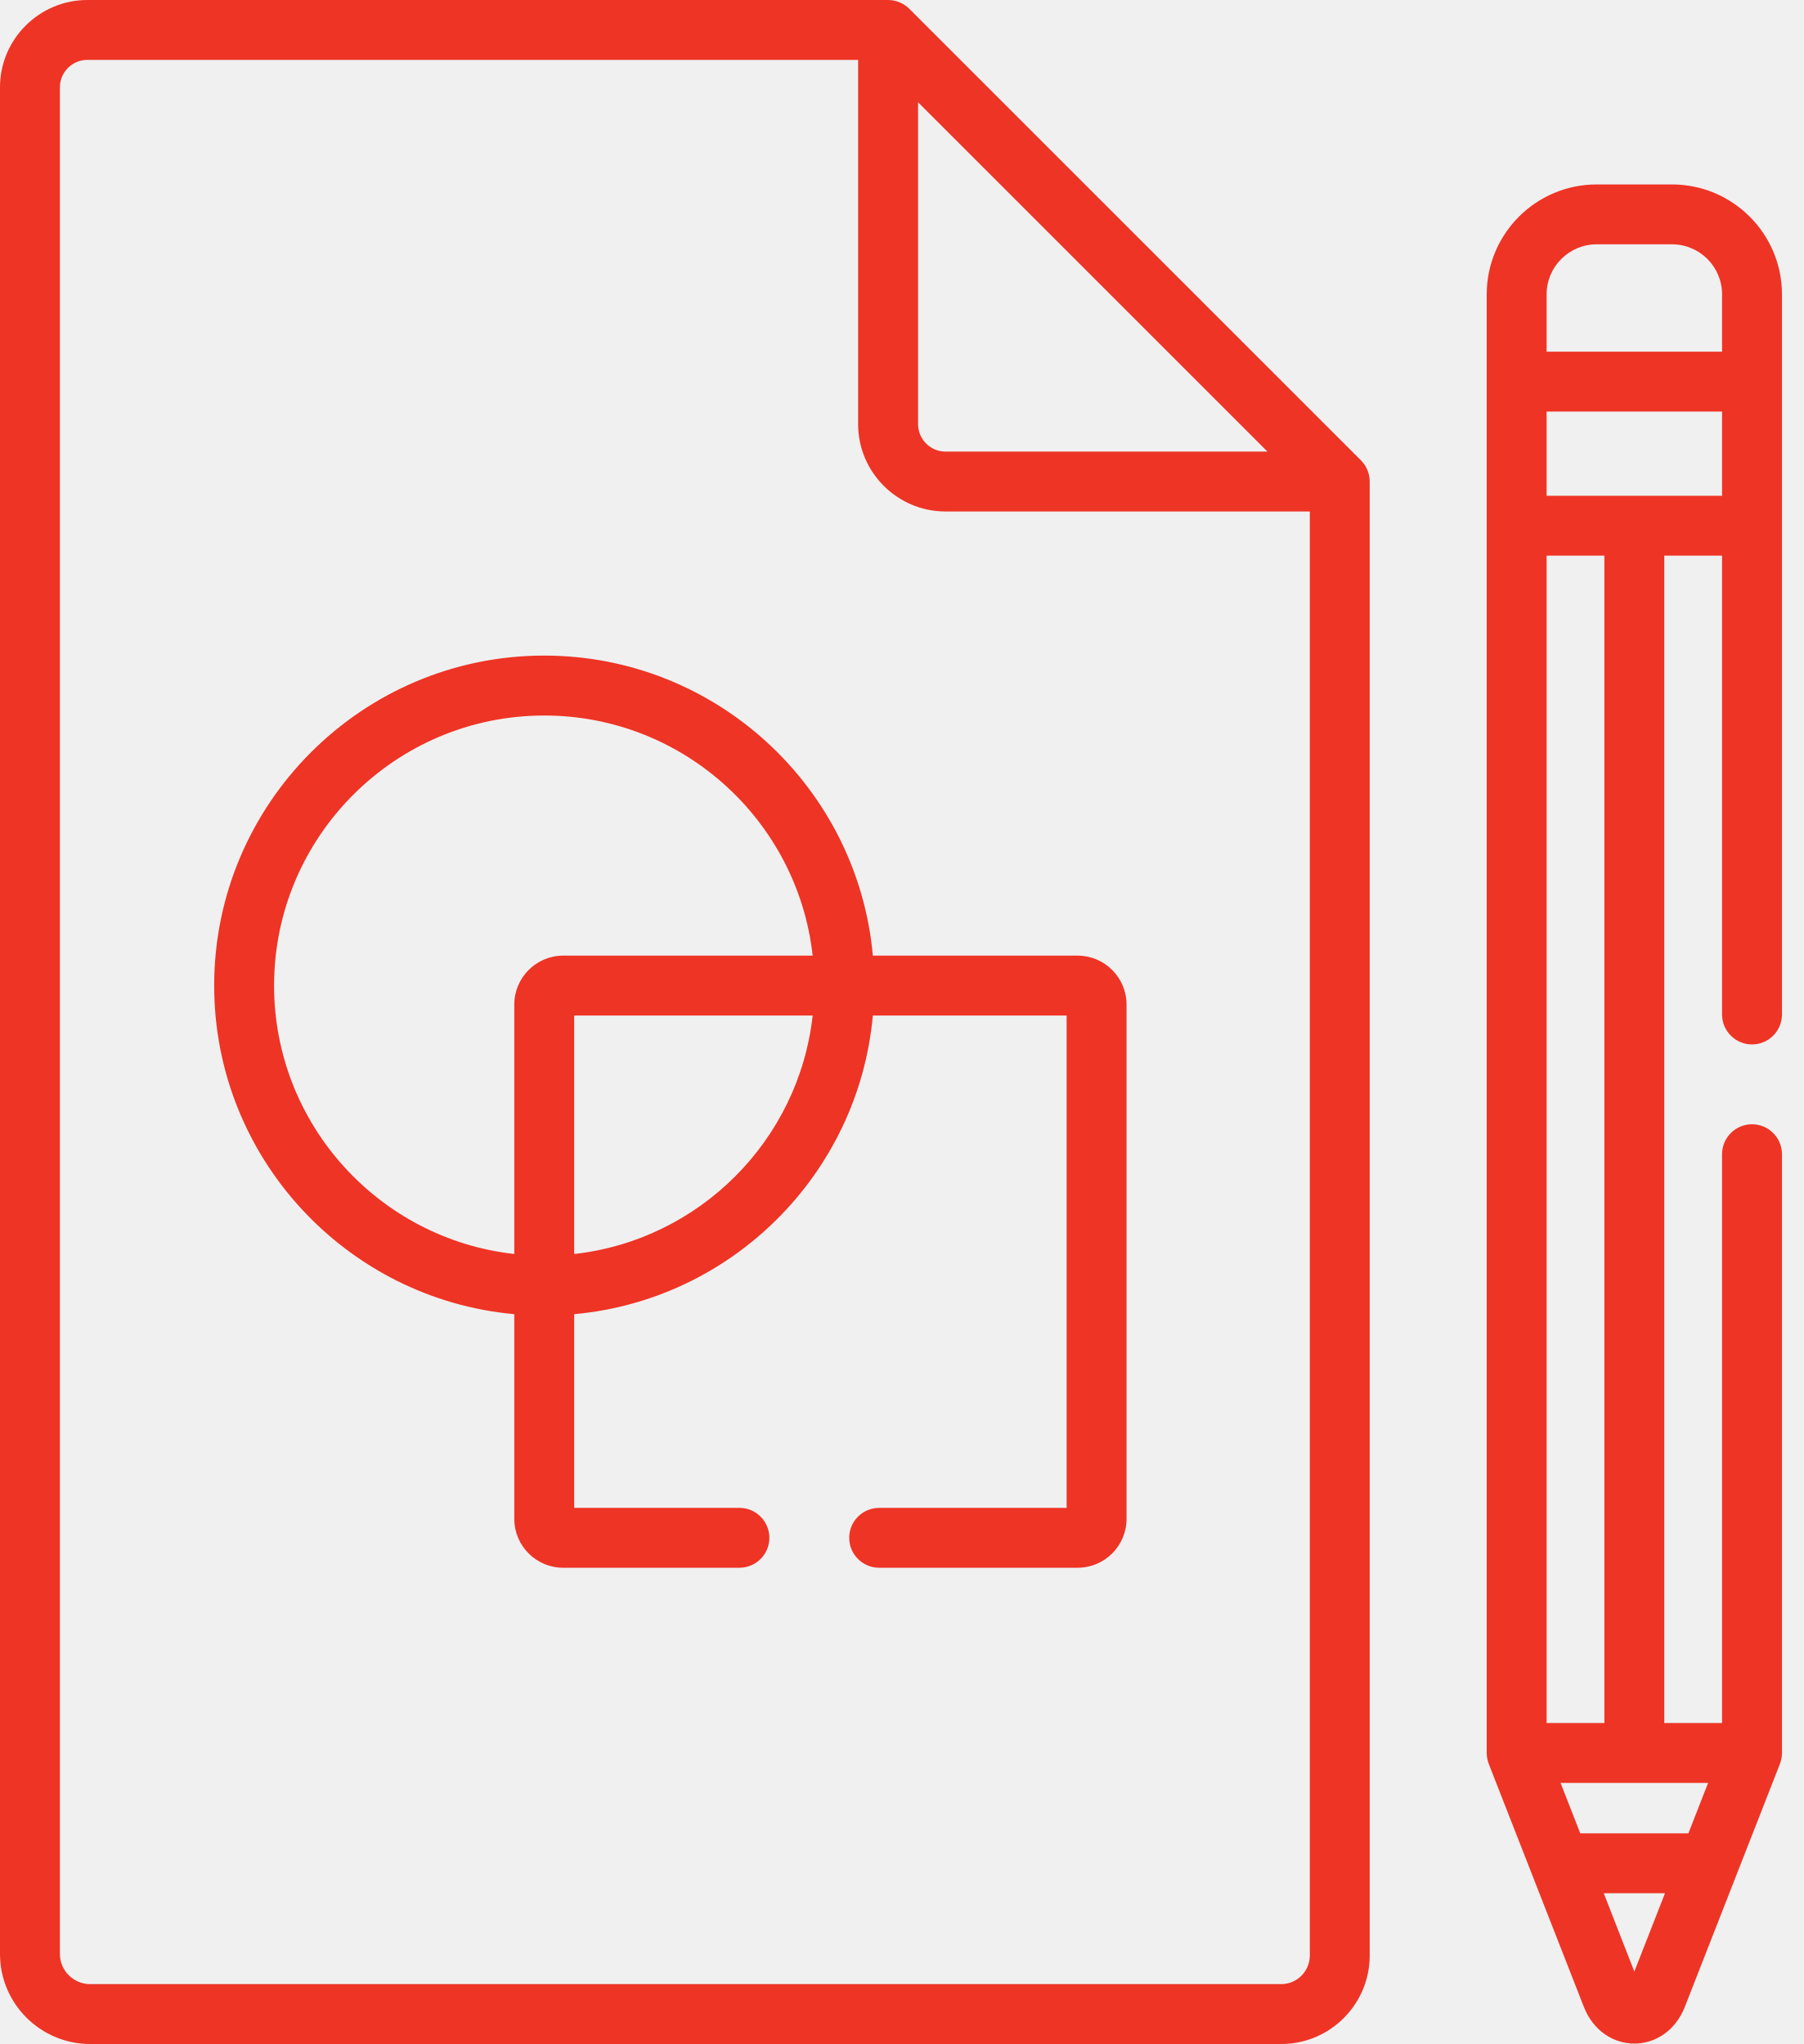
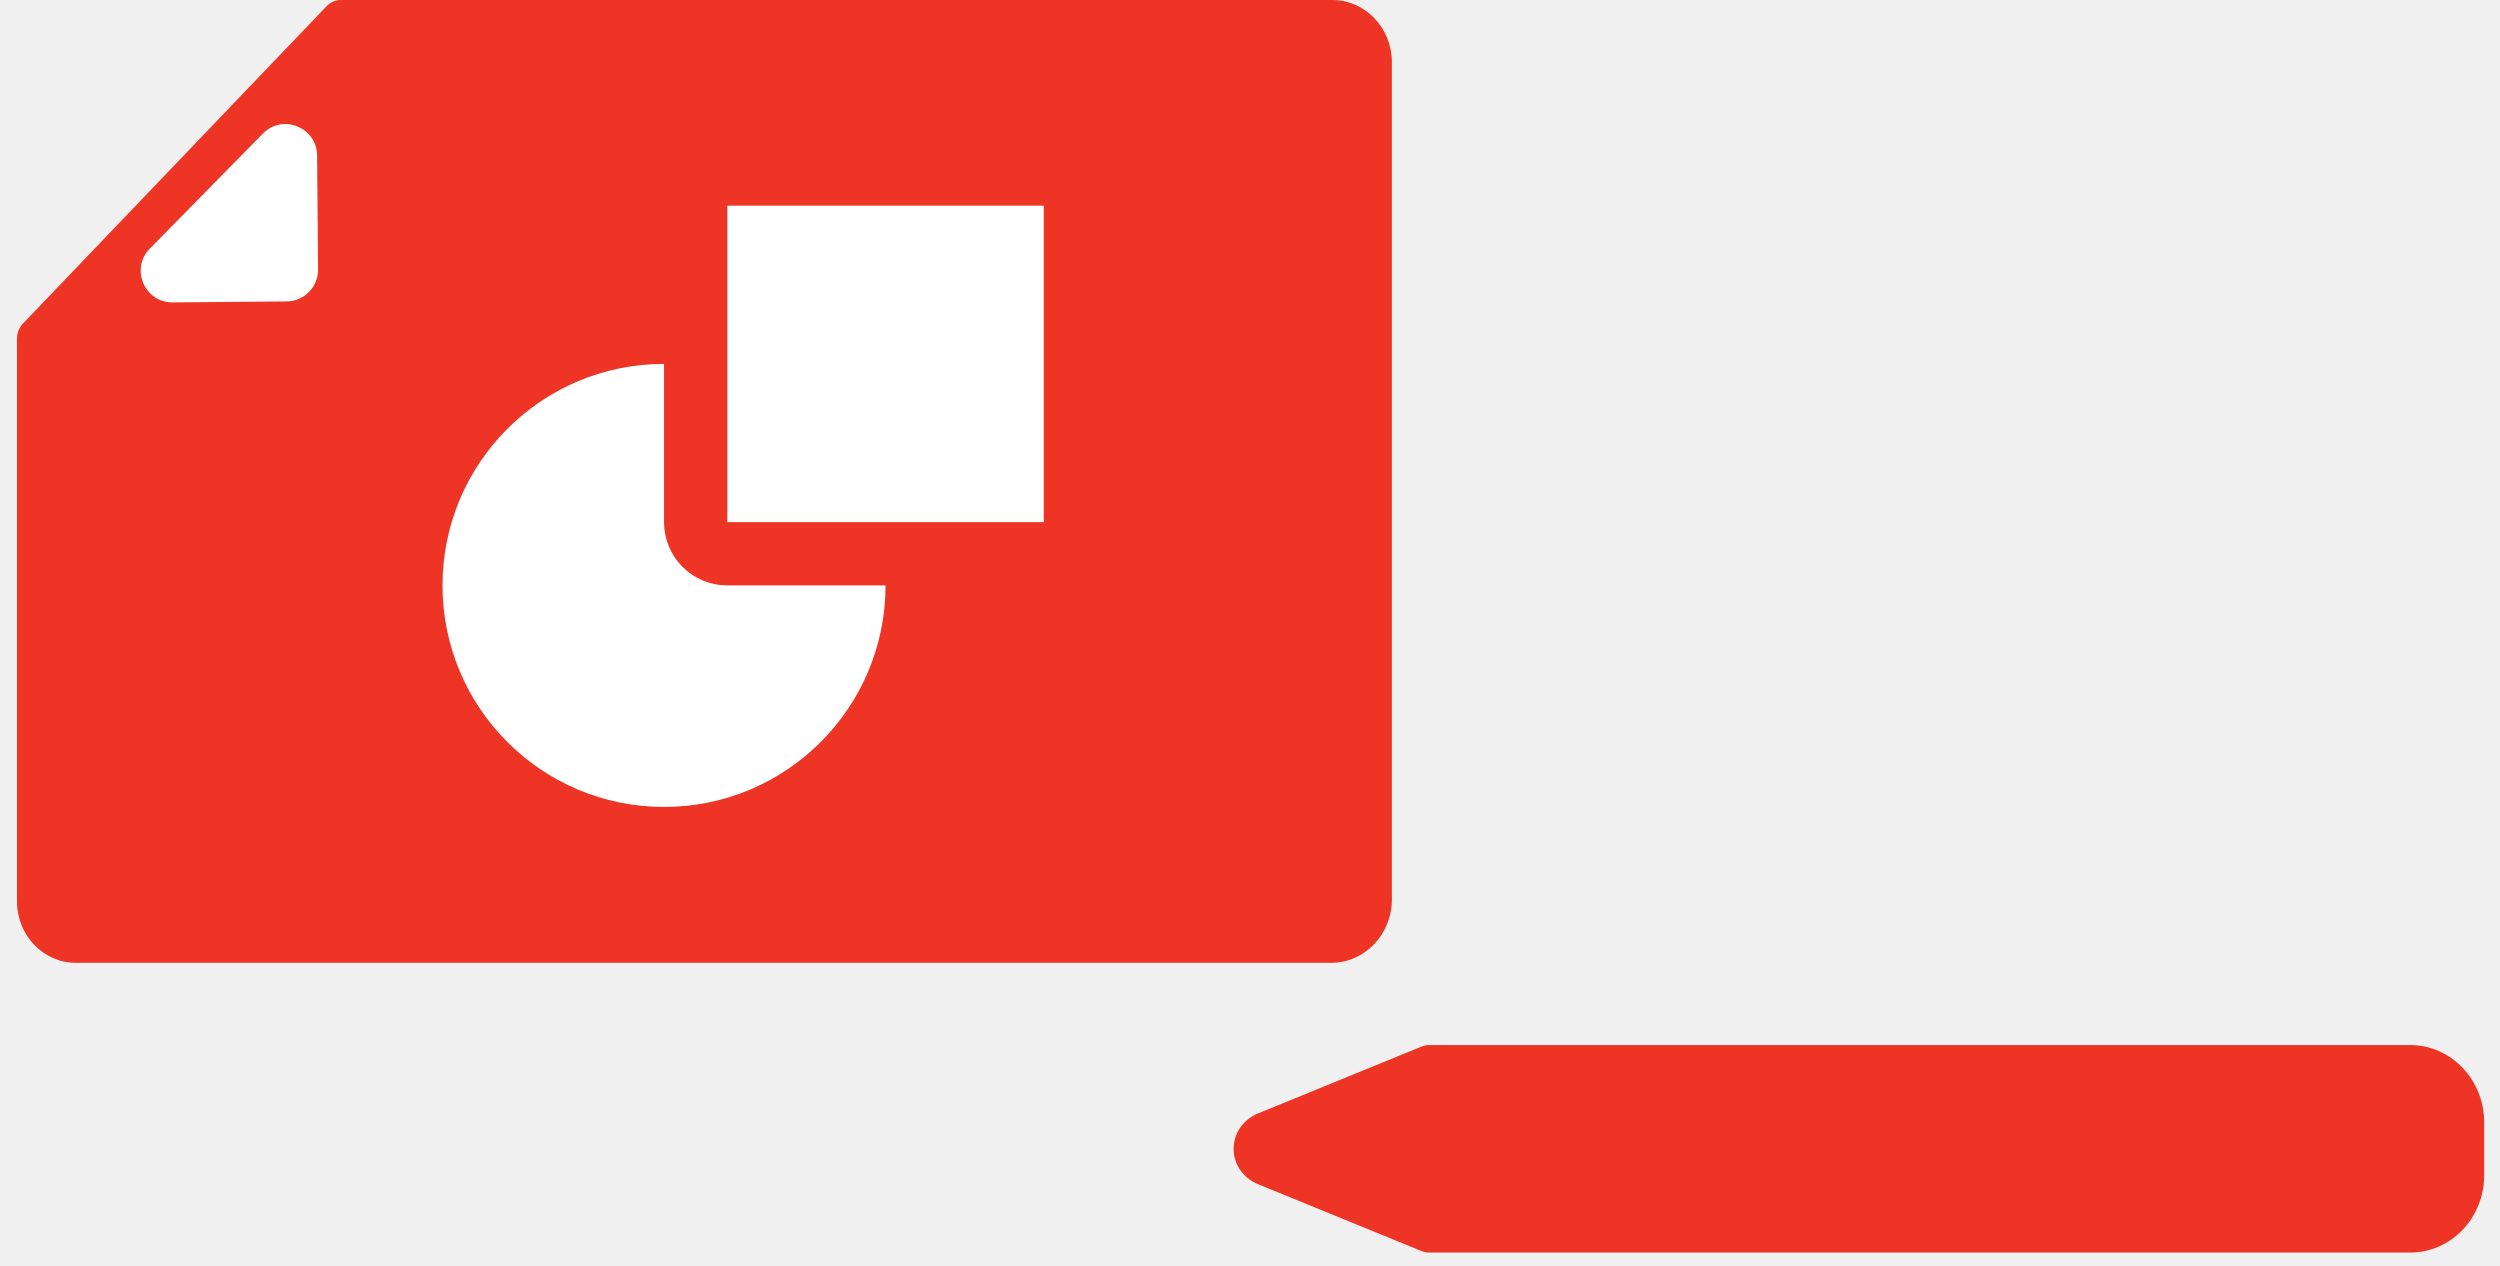
- <svg xmlns="http://www.w3.org/2000/svg" width="30" height="34" viewBox="0 0 30 34" fill="none">
-   <path d="M22.634 7.658L15.122 0.146C15.031 0.055 14.901 0 14.77 0H1.454C0.652 0 0 0.652 0 1.453V32.501C0 33.328 0.672 34 1.499 34H21.307C22.119 34 22.779 33.34 22.779 32.528V8.01C22.779 7.883 22.73 7.754 22.634 7.658ZM15.268 1.701C15.523 1.956 20.824 7.257 21.079 7.512H15.725C15.473 7.512 15.268 7.307 15.268 7.055V1.701ZM21.783 32.528C21.783 32.79 21.57 33.004 21.307 33.004H1.499C1.222 33.004 0.996 32.778 0.996 32.501V1.453C0.996 1.201 1.201 0.996 1.454 0.996H14.271V7.055C14.271 7.856 14.924 8.508 15.725 8.508H21.783V32.528H21.783Z" fill="#EE3425" />
-   <path d="M29.137 17.373C29.412 17.373 29.635 17.15 29.635 16.875C29.635 16.27 29.635 5.369 29.635 4.896C29.635 3.888 28.815 3.068 27.807 3.068H26.553C25.545 3.068 24.725 3.888 24.725 4.896C24.725 5.2 24.725 28.609 24.725 29.159C24.725 29.16 24.725 29.16 24.725 29.161C24.725 29.216 24.737 29.283 24.759 29.341C24.91 29.727 26.191 33.002 26.339 33.379C26.659 34.198 27.702 34.197 28.021 33.379C28.169 33.002 29.452 29.722 29.601 29.341C29.621 29.289 29.635 29.222 29.635 29.161C29.635 29.16 29.635 29.16 29.635 29.159V19.199C29.635 18.924 29.412 18.701 29.137 18.701C28.862 18.701 28.639 18.924 28.639 19.199V28.661H27.678V9.243H28.639V16.875C28.639 17.15 28.862 17.373 29.137 17.373ZM25.721 4.896C25.721 4.437 26.095 4.064 26.553 4.064H27.807C28.266 4.064 28.639 4.437 28.639 4.896V5.85H25.721V4.896ZM27.18 32.795L26.671 31.492H27.69L27.18 32.795ZM28.407 29.657L28.079 30.496H26.281L25.953 29.657C26.841 29.657 27.519 29.657 28.407 29.657ZM25.721 28.661V9.243H26.682V28.661H25.721ZM25.721 8.247V6.846H28.639V8.247C28.139 8.247 26.421 8.247 25.721 8.247Z" fill="#EE3425" />
-   <path d="M17.922 15.896H14.516C14.264 13.102 11.91 10.905 9.051 10.905C6.024 10.905 3.562 13.368 3.562 16.394C3.562 19.253 5.759 21.607 8.553 21.86V25.265C8.553 25.714 8.918 26.078 9.366 26.078H12.297C12.572 26.078 12.795 25.855 12.795 25.581C12.795 25.305 12.572 25.082 12.297 25.082H9.549V21.86C12.179 21.622 14.278 19.522 14.516 16.892H17.739V25.082H14.621C14.346 25.082 14.123 25.305 14.123 25.58C14.123 25.855 14.346 26.078 14.621 26.078H17.922C18.37 26.078 18.735 25.714 18.735 25.265V16.71C18.735 16.261 18.37 15.896 17.922 15.896ZM9.549 20.859V16.892H13.515C13.285 18.972 11.629 20.628 9.549 20.859ZM9.366 15.896C8.918 15.896 8.553 16.261 8.553 16.71V20.859C6.309 20.61 4.558 18.703 4.558 16.394C4.558 13.917 6.574 11.902 9.051 11.902C11.36 11.902 13.267 13.653 13.515 15.896H9.366V15.896Z" fill="#EE3425" />
+ <svg xmlns="http://www.w3.org/2000/svg" width="79" height="40" viewBox="0 0 79 40" fill="none">
+   <path d="M60.22 38.916C60.22 39.284 60.505 39.581 60.856 39.581C61.629 39.582 75.559 39.581 76.164 39.581C77.452 39.581 78.5 38.486 78.5 37.14L78.5 35.465C78.5 34.119 77.452 33.024 76.164 33.024C75.775 33.024 45.862 33.024 45.159 33.024L45.157 33.024C45.086 33.024 45.001 33.039 44.927 33.069C44.433 33.271 40.248 34.982 39.767 35.179C38.72 35.607 38.722 36.999 39.767 37.426C40.248 37.623 44.439 39.336 44.927 39.536C44.993 39.562 45.078 39.581 45.157 39.581L45.159 39.581L62.892 39.581C63.243 39.581 63.528 39.283 63.528 38.916C63.528 38.549 63.243 38.251 62.892 38.251L45.795 38.251L45.795 38.916L70.609 38.916L70.609 38.251L60.856 38.251C60.505 38.251 60.22 38.549 60.22 38.916Z" fill="#EE3425" />
+   <path d="M10.321 0.195L0.722 10.228C0.606 10.35 0.536 10.523 0.536 10.698L0.536 28.484C0.536 29.554 1.369 30.425 2.393 30.425L42.067 30.425C43.123 30.425 43.983 29.527 43.983 28.423L43.983 1.967C43.983 0.882 43.139 4.5114e-08 42.101 9.04596e-08L10.771 1.45994e-06C10.609 1.46704e-06 10.444 0.066 10.321 0.195Z" fill="#EE3425" />
+   <path d="M8.307 4.221L4.735 7.855C4.11 8.49 4.566 9.563 5.457 9.556L9.059 9.525C9.611 9.52 10.055 9.069 10.051 8.516L10.02 4.914C10.012 4.023 8.931 3.586 8.307 4.221Z" fill="white" />
+   <ellipse cx="20.983" cy="18.5" rx="7" ry="7" transform="rotate(-90 20.9827 18.4996)" fill="white" />
+   <rect x="21.983" y="17.5" width="12" height="12" rx="1" transform="rotate(-90 21.9827 17.4996)" fill="white" stroke="#EE3425" stroke-width="2" />
</svg>
